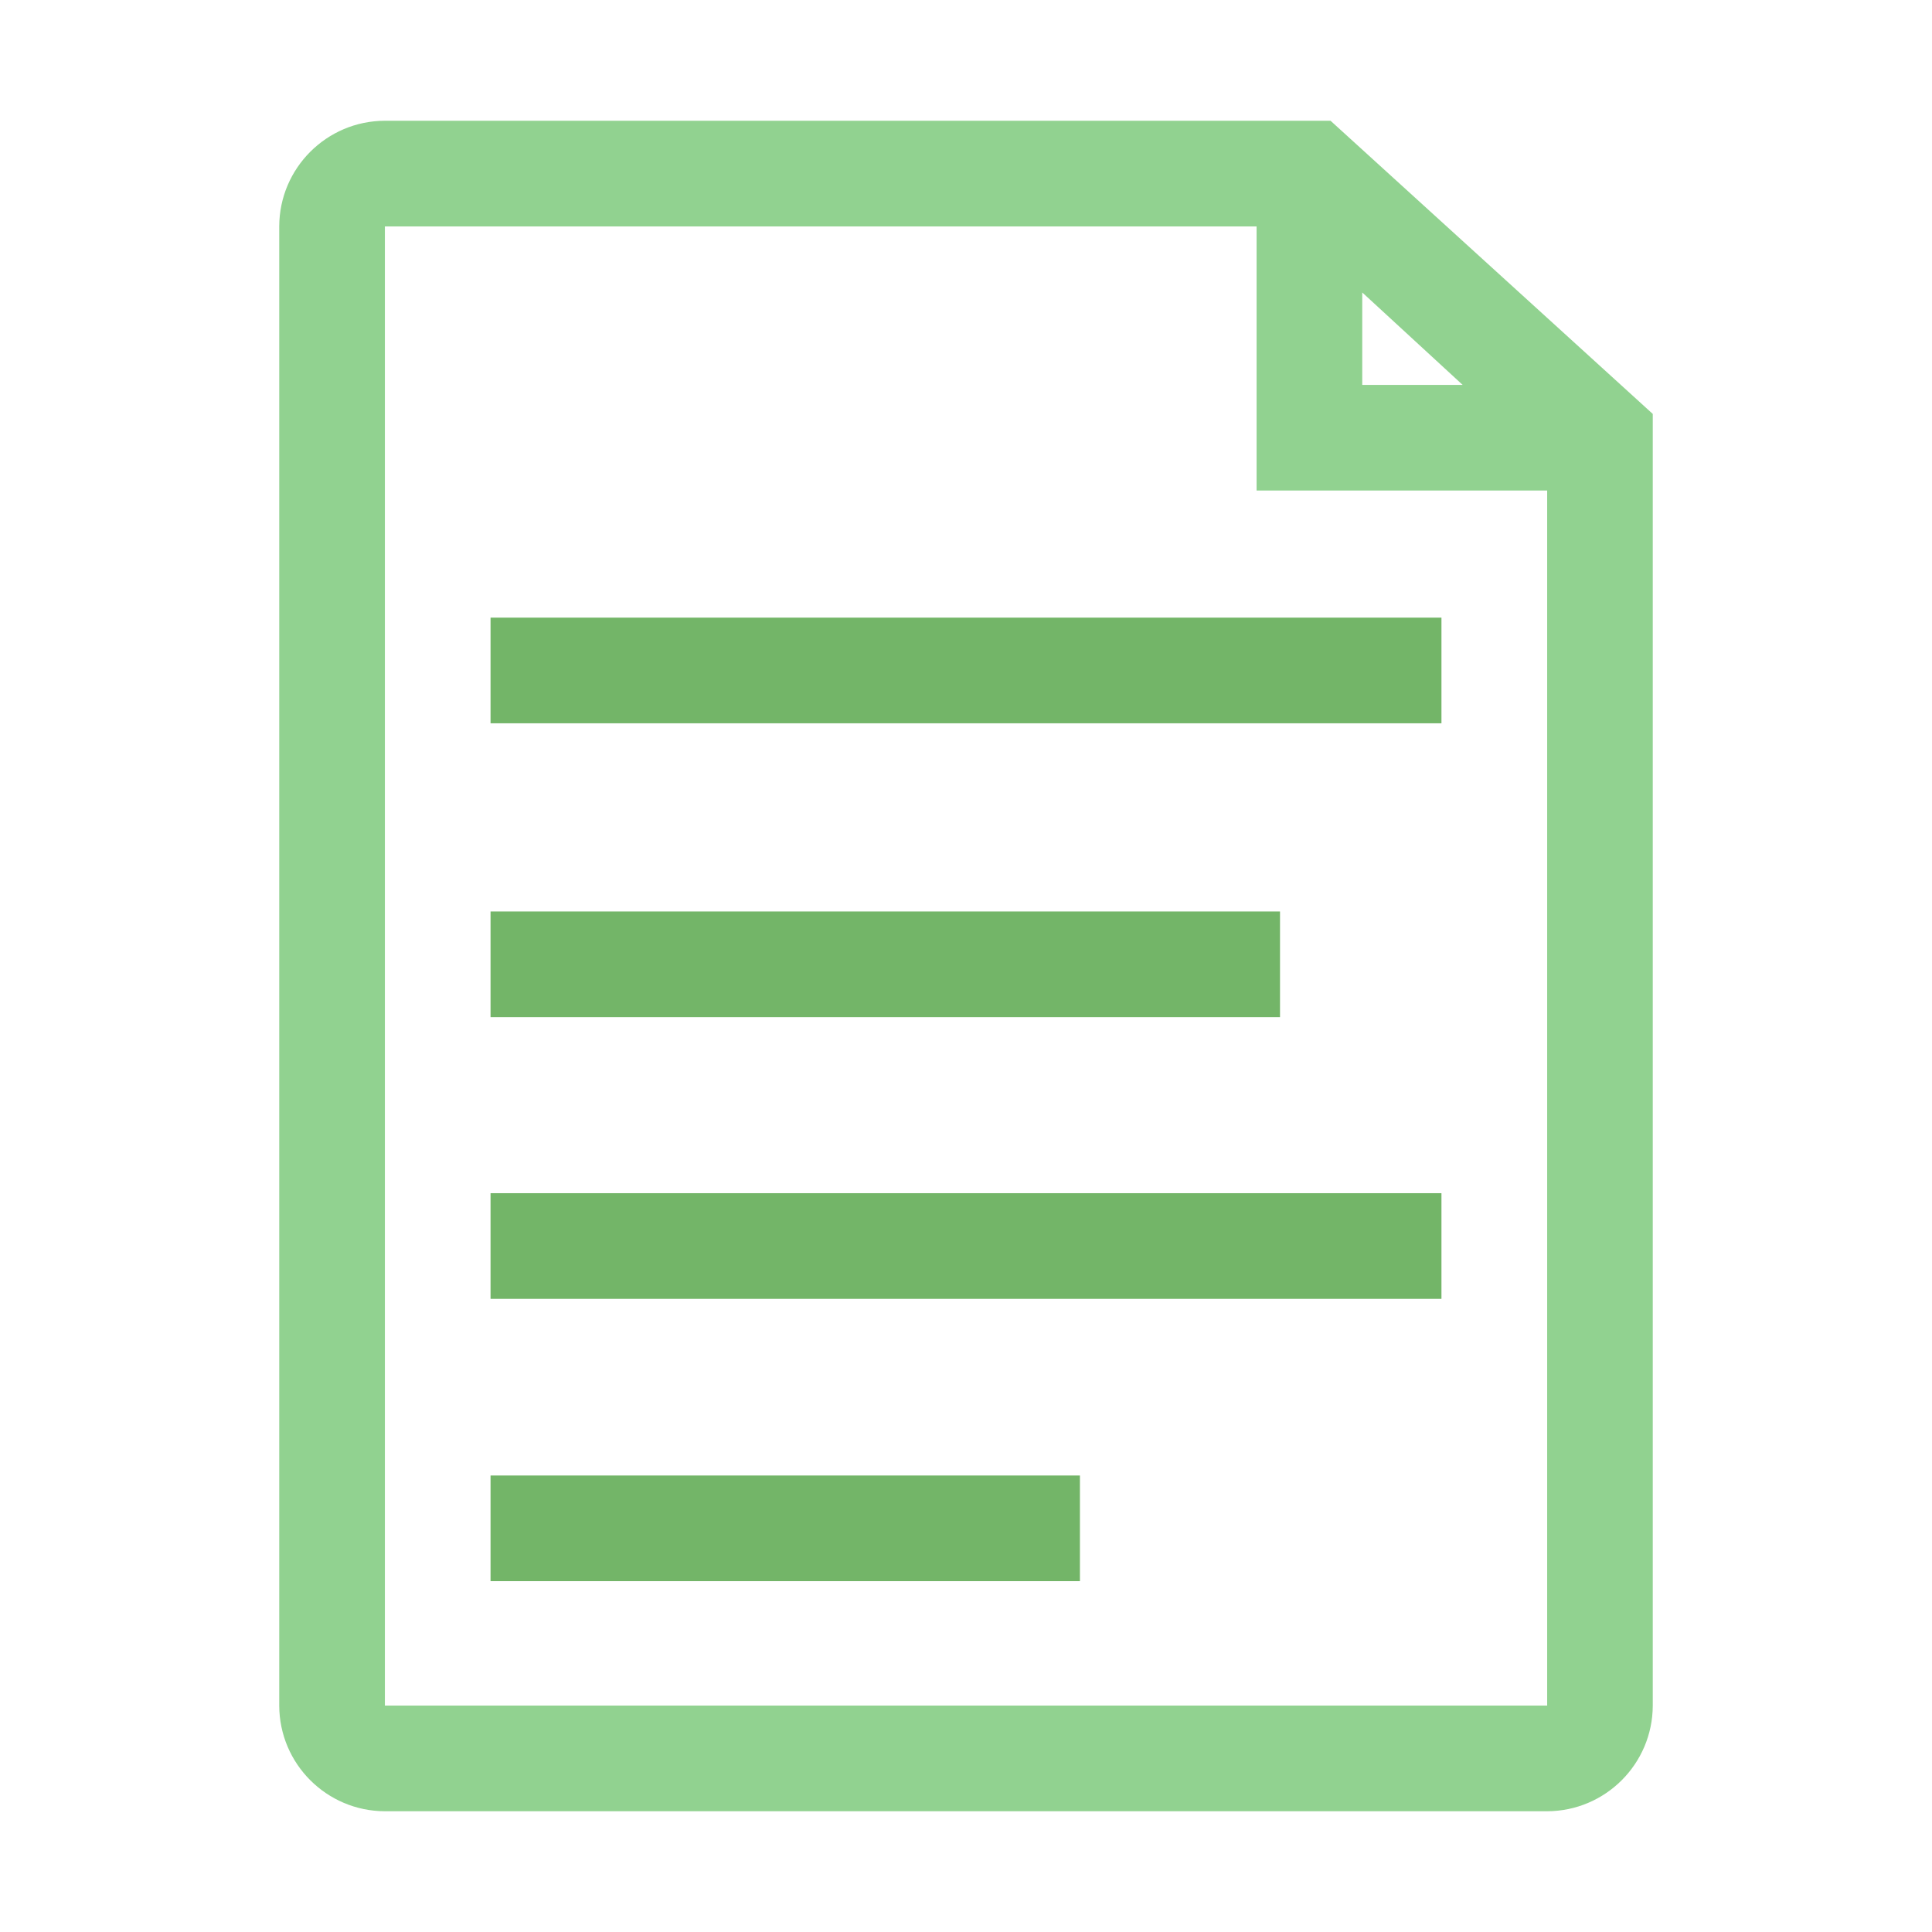
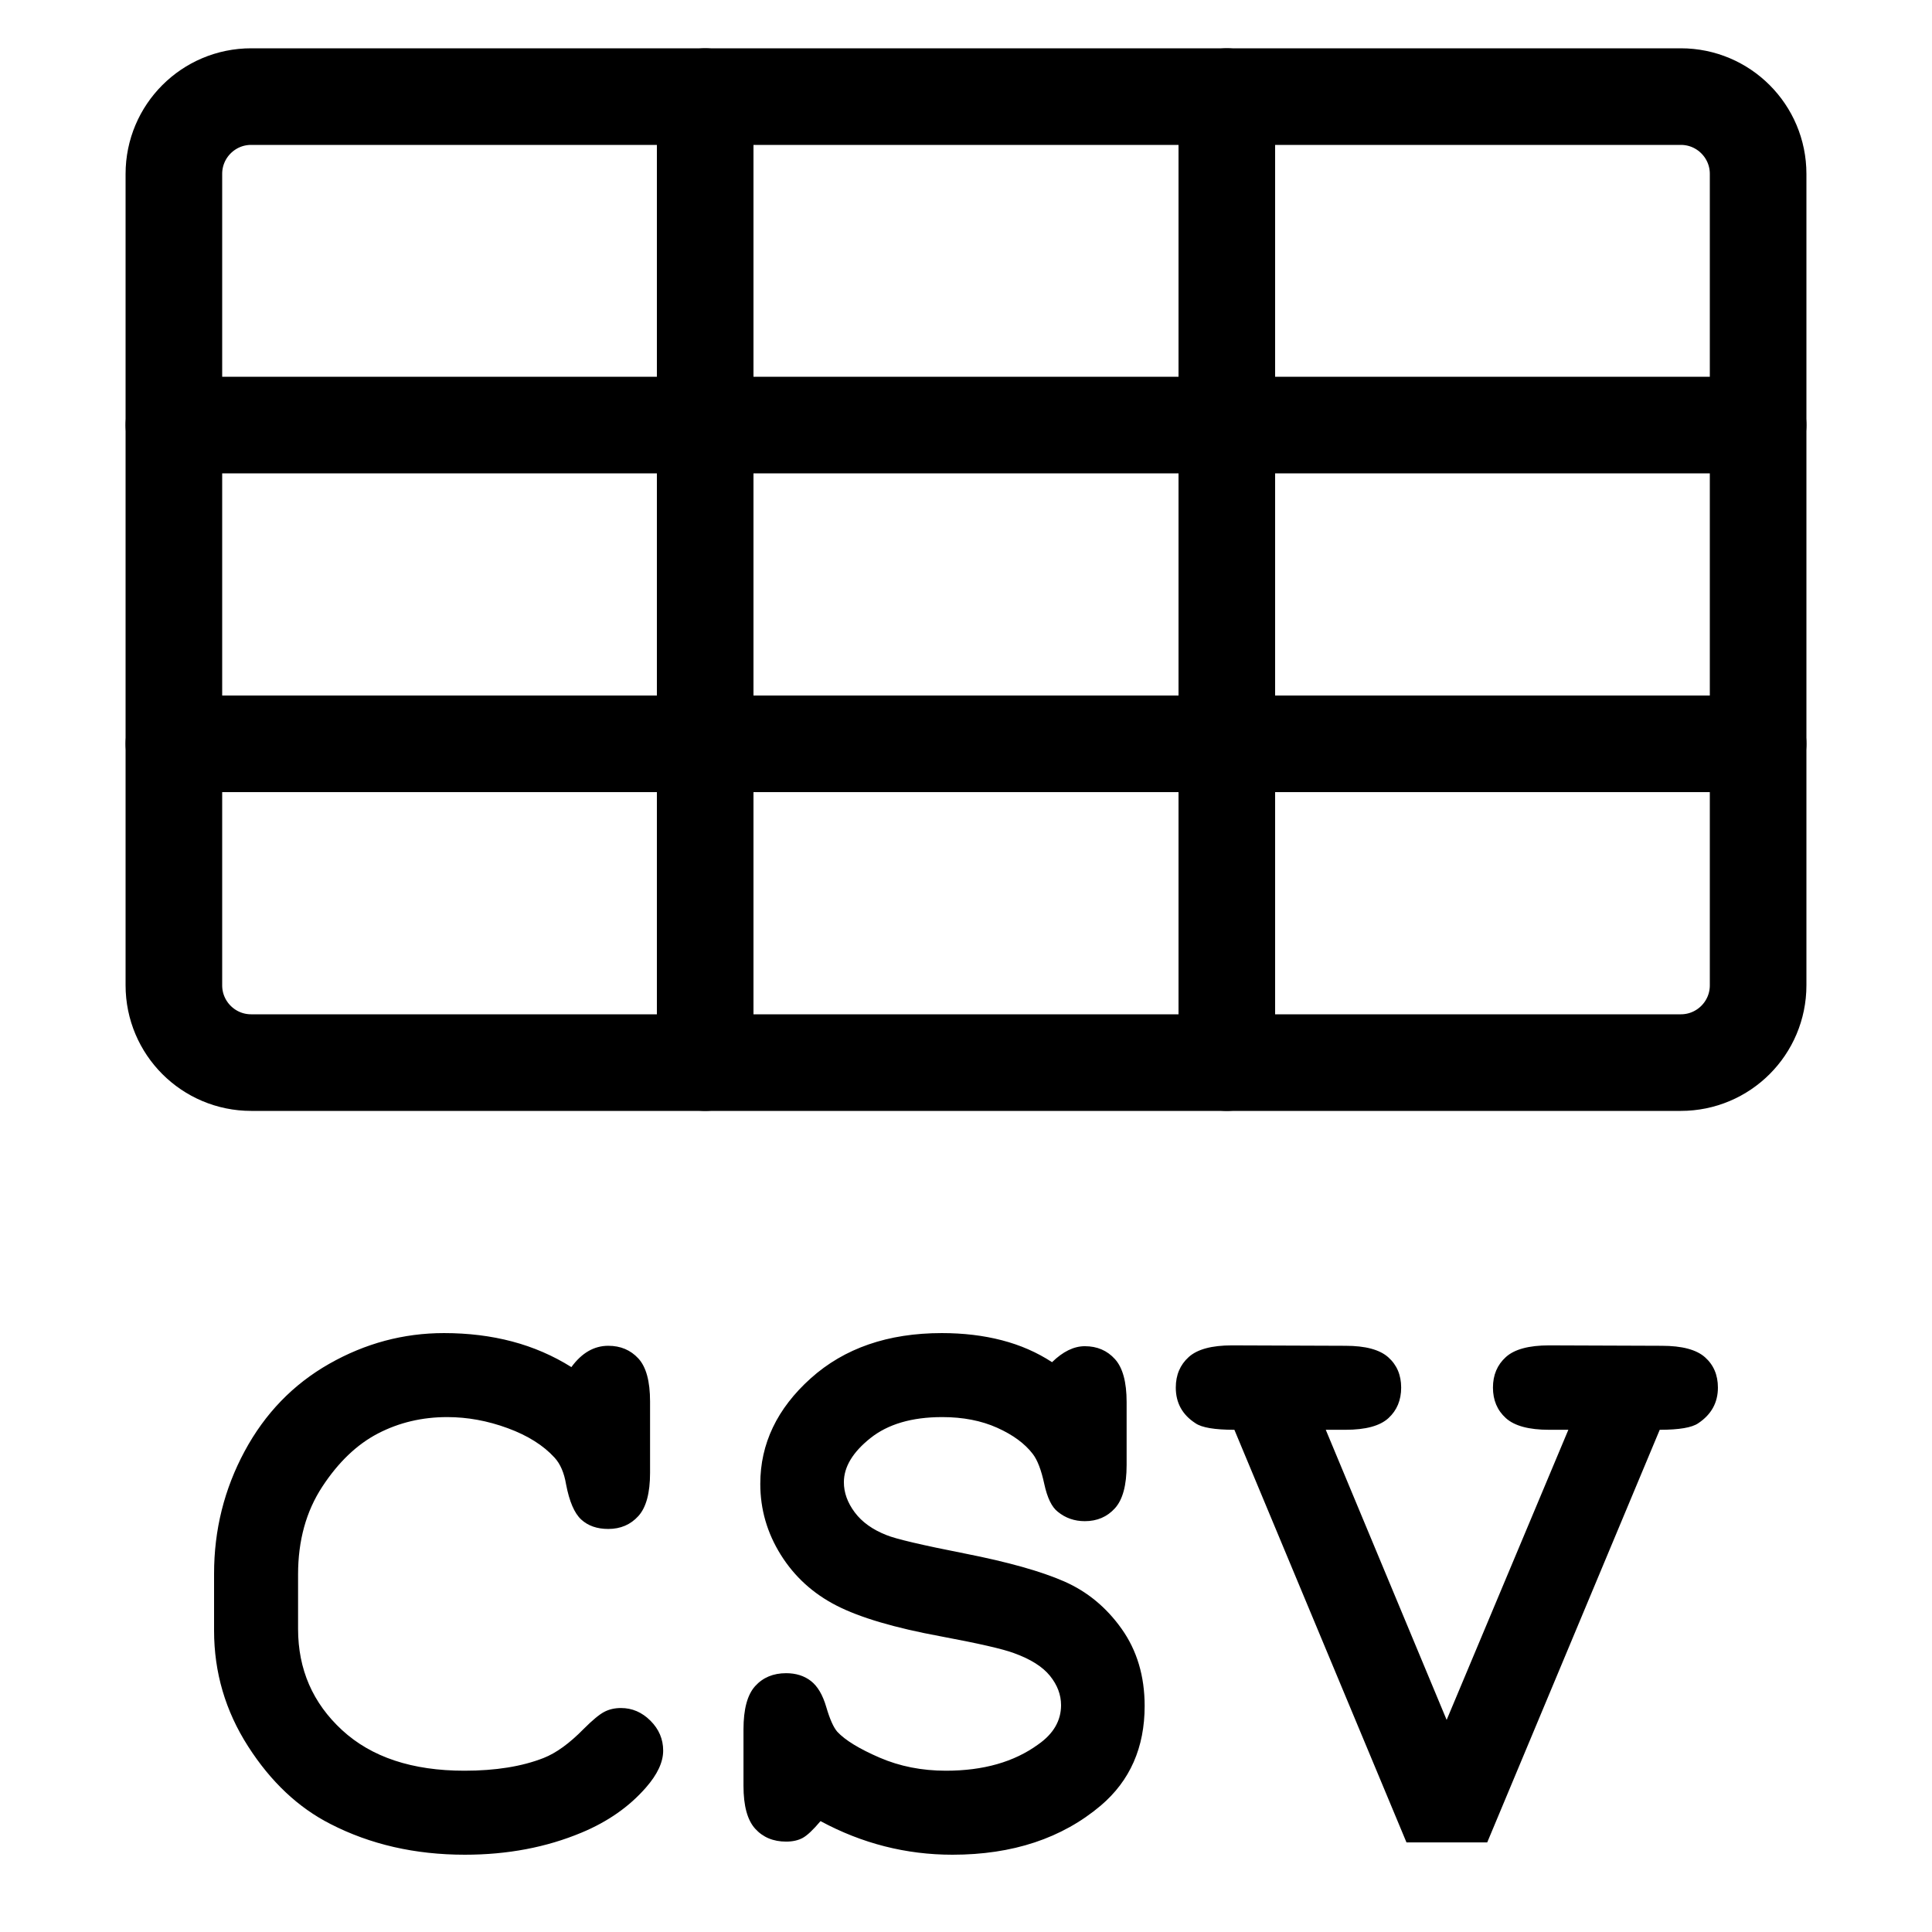
- <svg xmlns="http://www.w3.org/2000/svg" viewBox="0 0 32 32">
-   <path fill="#91d290" d="M22.038 2H6.375a1.755 1.755 0 0 0-1.75 1.75v24.5A1.755 1.755 0 0 0 6.375 30h19.25a1.755 1.755 0 0 0 1.75-1.75V6.856Zm.525 2.844 1.663 1.531h-1.663ZM6.375 28.25V3.75h14.438v4.375h4.813V28.25Z" />
-   <path fill="#73b568" d="M8.125 15.097h13.076v1.75H8.125zm0 9.342h9.762v1.75H8.125zm0-4.676h15.75v1.75H8.125zm0-9.533h15.75v1.75H8.125z" />
+ <svg xmlns="http://www.w3.org/2000/svg" viewBox="0 0 200 200" fill="currentColor">
+   <g fill="none" stroke="currentColor" stroke-width="10" stroke-linejoin="round" stroke-linecap="round">
+     <rect x="18" y="10" width="164" height="100" rx="8" />
+     <path d="M18 44H182 M18 77H182 M73 10V110 M127 10V110" />
+   </g>
+   <path d="M936 1160Q955 1186 977.5 1199.0Q1000 1212 1026 1212Q1071 1212 1099.5 1181.0Q1128 1150 1128 1076V902Q1128 828 1099.5 796.5Q1071 765 1026 765Q985 765 960 788Q935 811 923 874Q916 916 895 939Q854 984 780.5 1011.0Q707 1038 633 1038Q541 1038 464.0 998.0Q387 958 328.0 868.0Q269 778 269 654V521Q269 373 376.5 274.0Q484 175 675 175Q789 175 868 206Q914 224 966 277Q998 309 1016.0 318.5Q1034 328 1057 328Q1098 328 1129.0 297.0Q1160 266 1160 224Q1160 182 1118 134Q1057 64 961 24Q832 -30 676 -30Q494 -30 348 45Q230 105 147.0 234.5Q64 364 64 517V656Q64 816 138.5 954.5Q213 1093 345.0 1168.0Q477 1243 625 1243Q714 1243 791.5 1222.5Q869 1202 936 1160ZM1544 52Q1517 20 1500.5 11.0Q1484 2 1460 2Q1413 2 1384.5 33.5Q1356 65 1356 138V276Q1356 350 1384.5 381.5Q1413 413 1460 413Q1496 413 1520.5 394.0Q1545 375 1558.0 330.5Q1571 286 1585 270Q1614 239 1688.0 207.0Q1762 175 1850 175Q1987 175 2075 239Q2131 278 2131 335Q2131 373 2104.0 406.5Q2077 440 2016 462Q1976 477 1837 503Q1669 534 1583.0 578.0Q1497 622 1447.0 702.0Q1397 782 1397 875Q1397 1022 1520.0 1132.5Q1643 1243 1840 1243Q1919 1243 1986.5 1225.5Q2054 1208 2109 1172Q2149 1211 2189 1211Q2234 1211 2262.5 1179.5Q2291 1148 2291 1075V921Q2291 847 2262.5 815.5Q2234 784 2189 784Q2151 784 2123 807Q2101 824 2090.0 875.0Q2079 926 2062 948Q2033 986 1975.0 1012.0Q1917 1038 1841 1038Q1730 1038 1665.5 986.5Q1601 935 1601 879Q1601 841 1627.5 805.5Q1654 770 1705 750Q1739 736 1896.5 705.0Q2054 674 2138.5 637.0Q2223 600 2279.0 521.0Q2335 442 2335 333Q2335 181 2228 90Q2086 -30 1866 -30Q1781 -30 1700.5 -9.5Q1620 11 1544 52ZM3072 299 3369 1007H3322Q3248 1007 3216.5 1035.5Q3185 1064 3185 1110Q3185 1156 3216.5 1184.5Q3248 1213 3322 1213L3597 1212Q3671 1212 3702.5 1184.0Q3734 1156 3734 1110Q3734 1055 3686 1023Q3663 1007 3592 1007L3171 0H2974L2554 1007Q2482 1007 2459 1023Q2411 1054 2411 1110Q2411 1156 2442.5 1184.5Q2474 1213 2548 1213L2825 1212Q2898 1212 2929.5 1184.0Q2961 1156 2961 1110Q2961 1064 2930.0 1035.5Q2899 1007 2825 1007H2777Z" transform="translate(19.44541 190.7274) scale(0.042419 -0.042419)" />
</svg>
